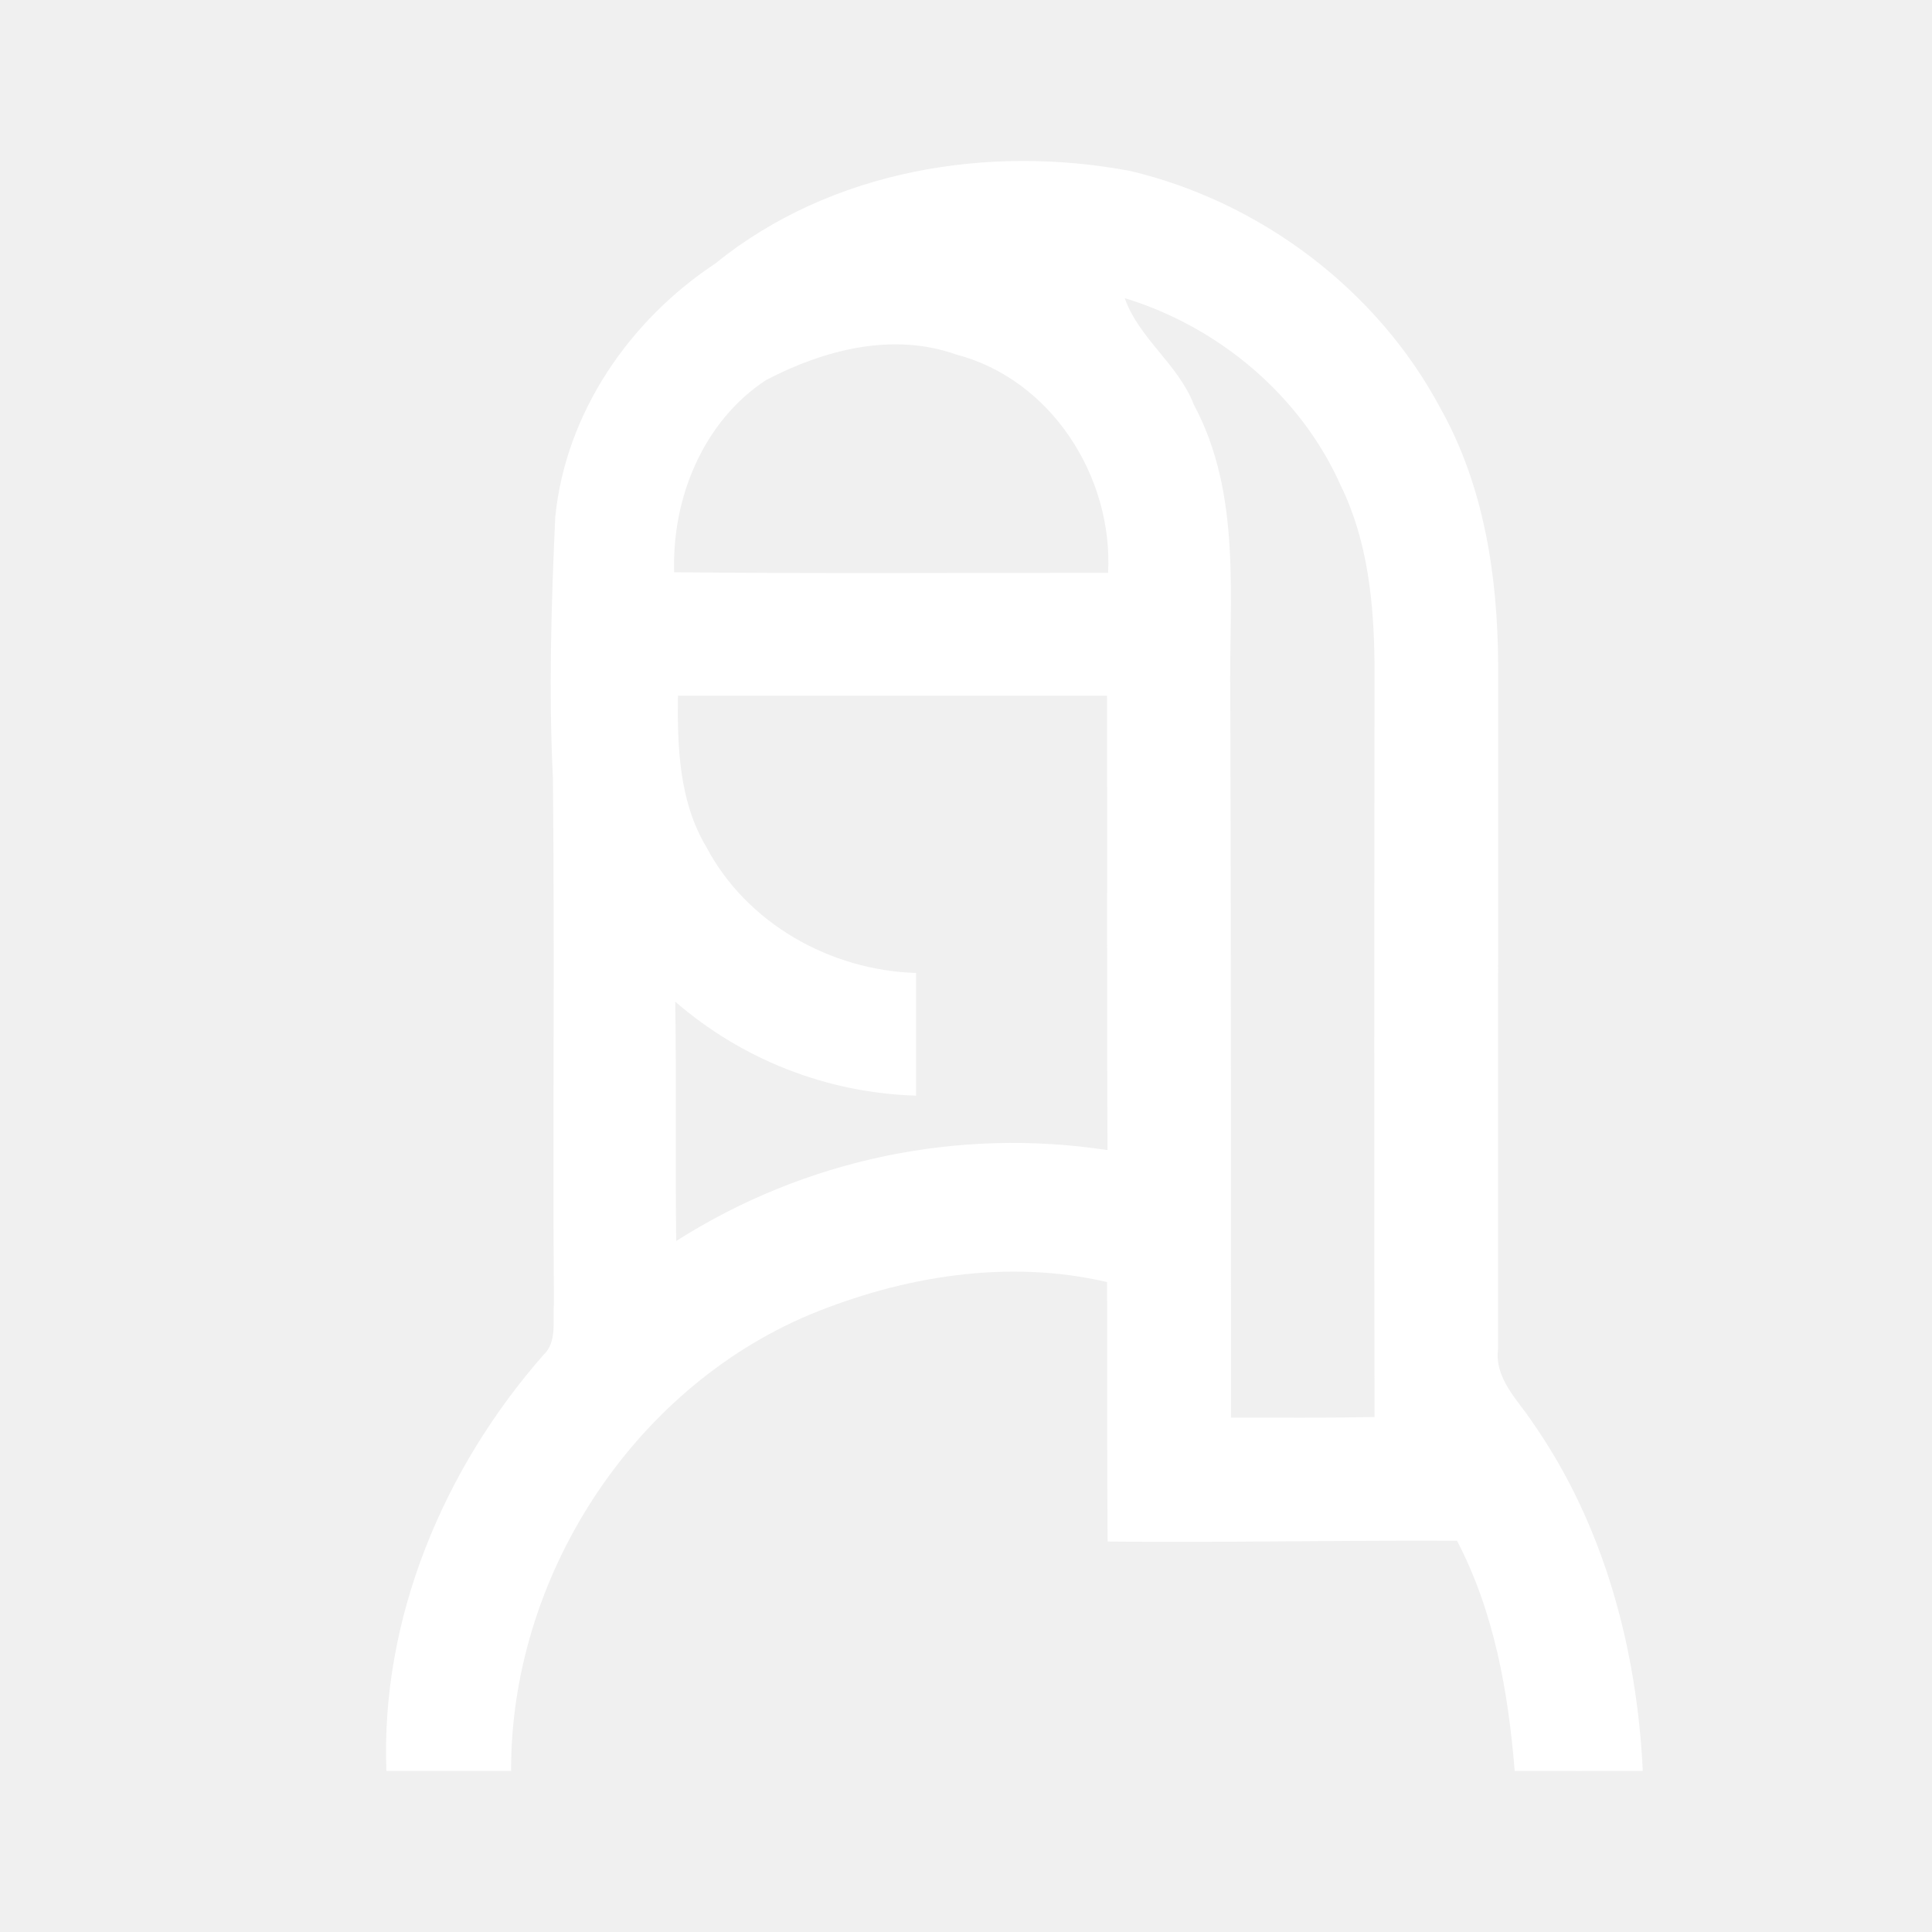
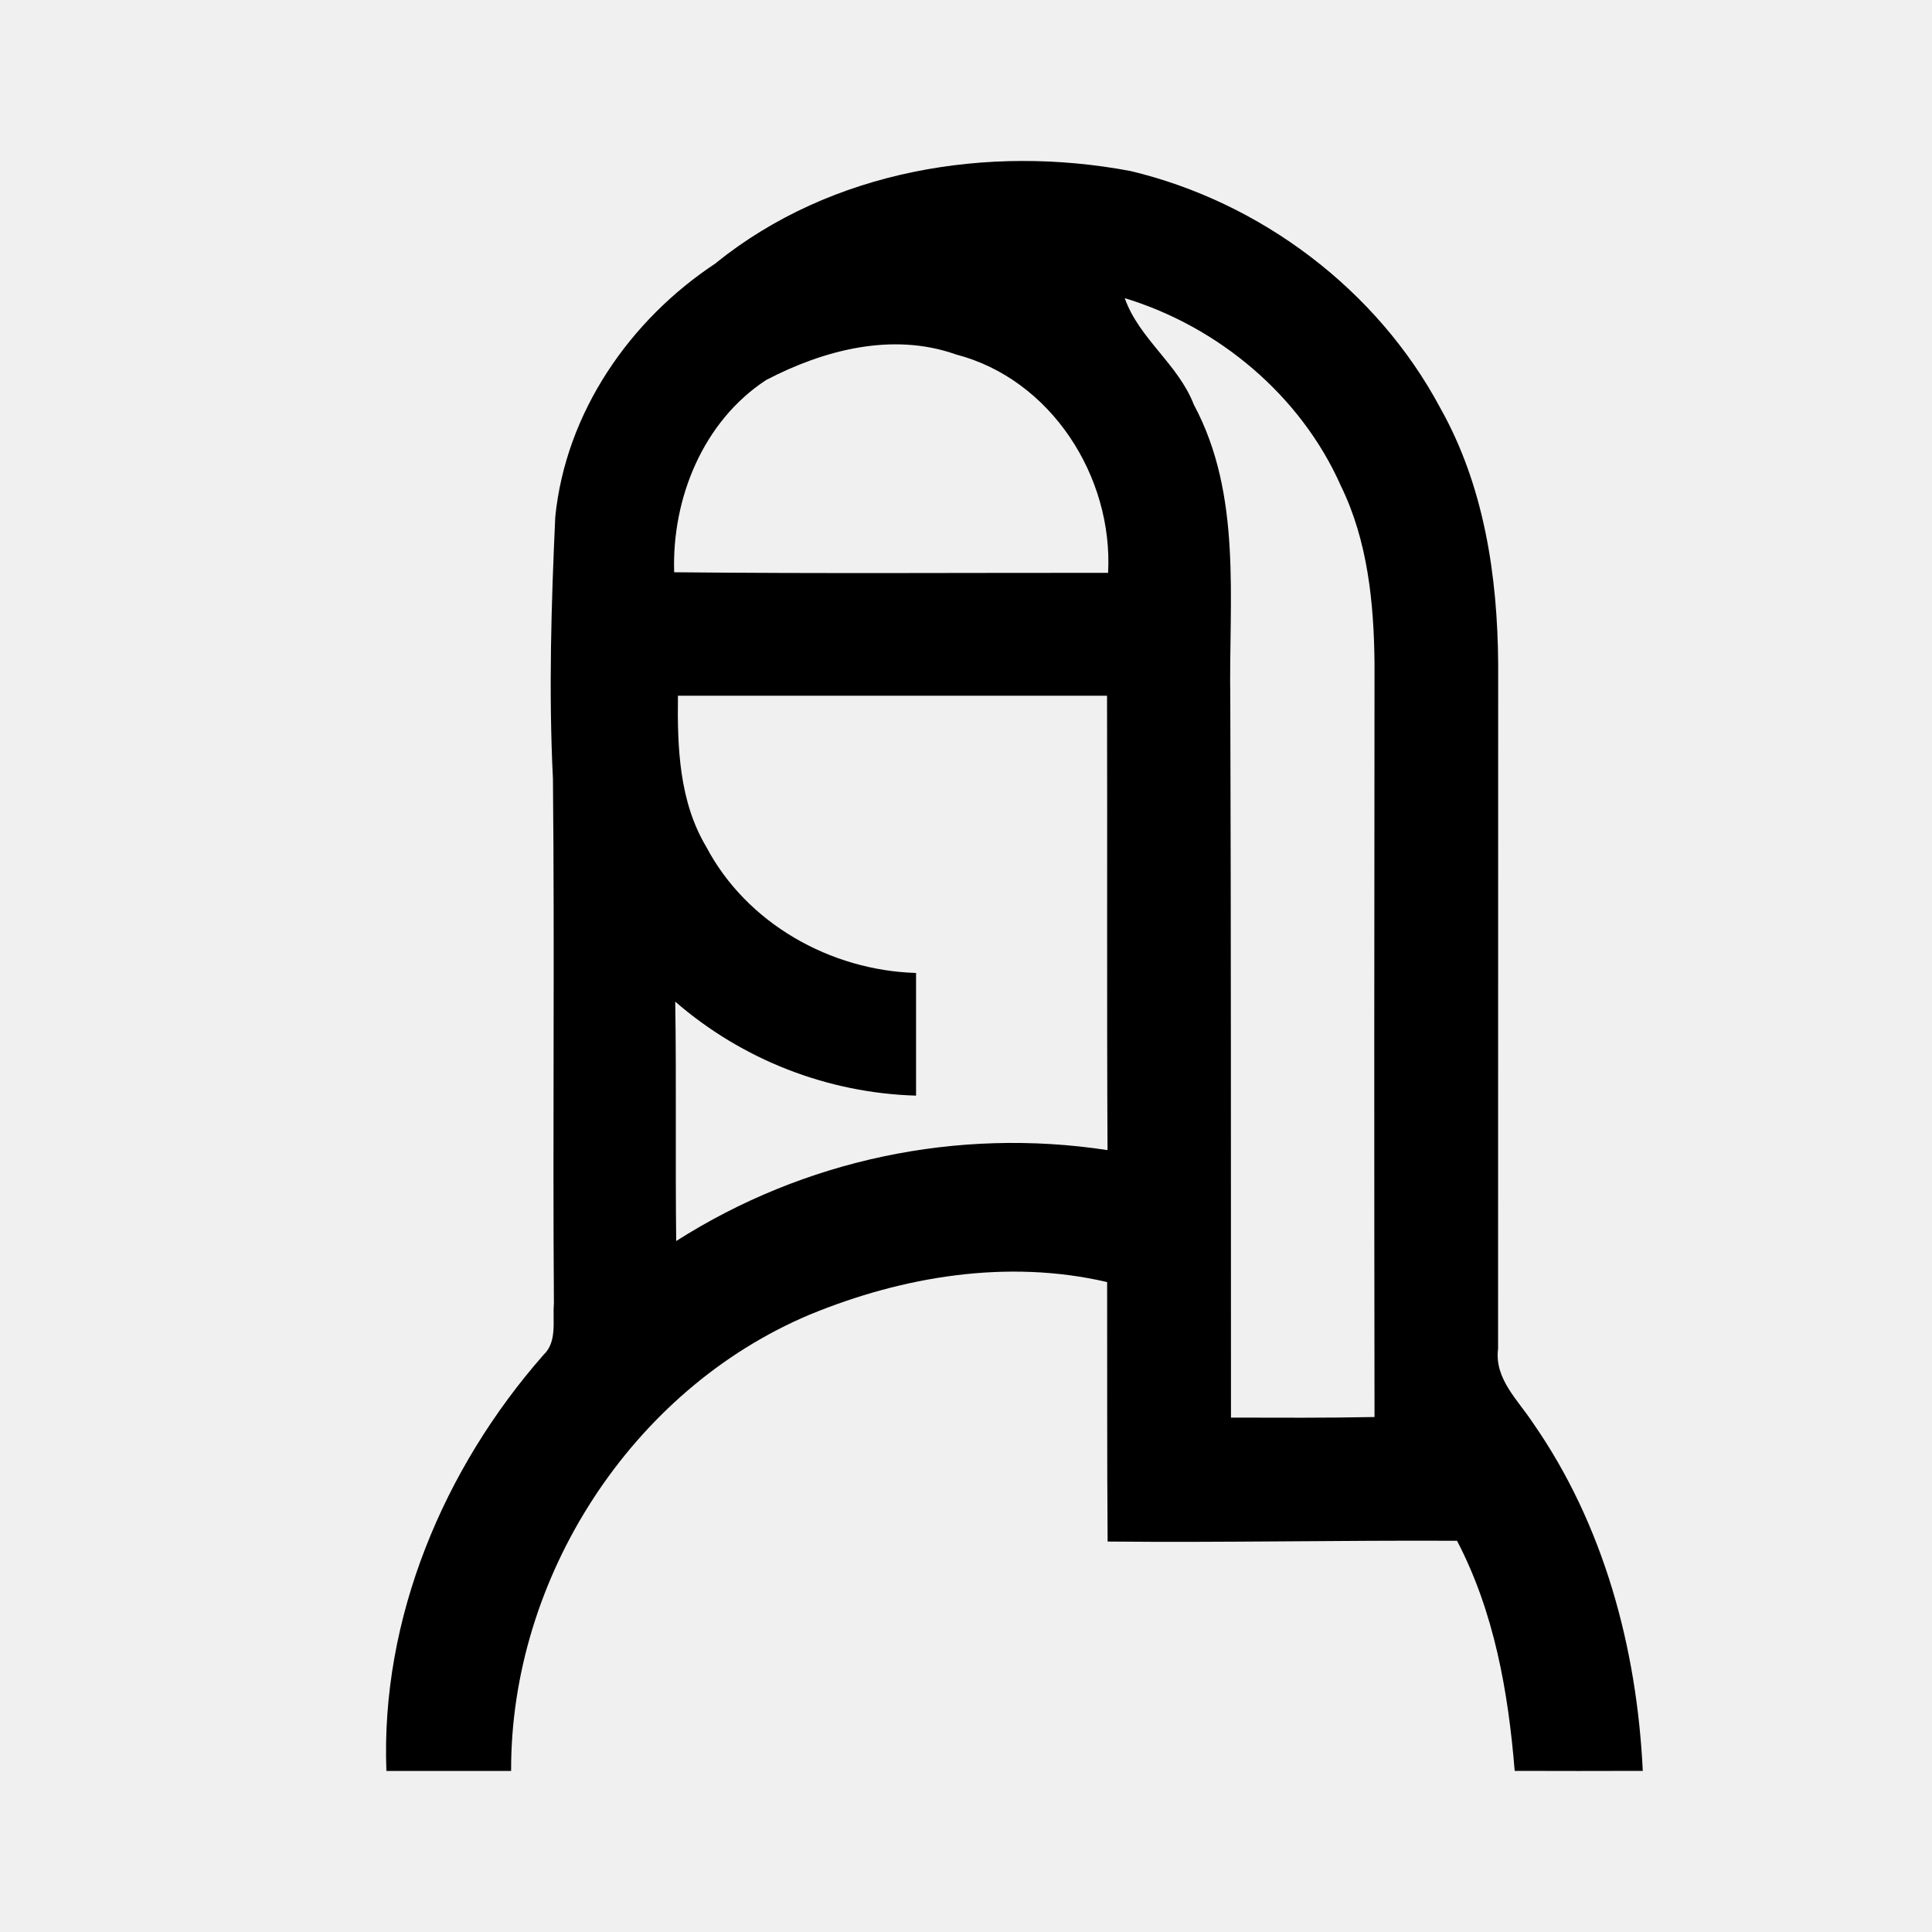
<svg xmlns="http://www.w3.org/2000/svg" fill="none" viewBox="0 0 20 20">
-   <path fill="#FFF" d="M7.413 2.721c1.191-.96 2.814-1.23 4.293-.95 1.346.322 2.551 1.228 3.204 2.453.453.805.593 1.738.599 2.65l-.001 7.089c-.04.308.204.528.359.764.735 1.054 1.078 2.332 1.139 3.605-.442.002-.884.001-1.326 0-.067-.822-.212-1.644-.597-2.382-1.206-.006-2.41.02-3.617.008-.007-.895-.003-1.79-.005-2.686-1.028-.24-2.115-.061-3.081.338-1.846.778-3.096 2.727-3.089 4.723H4c-.061-1.578.593-3.132 1.626-4.307.145-.137.093-.352.108-.53-.013-1.811.008-3.624-.01-5.436-.045-.902-.017-1.806.024-2.708.108-1.08.77-2.041 1.666-2.63Zm4.23.365c.148.42.554.684.715 1.102.504.938.361 2.023.378 3.044.008 2.481.006 4.962.007 7.443.495.001.99.004 1.486-.006-.004-2.598-.003-5.198 0-7.796-.006-.627-.069-1.273-.349-1.845-.414-.933-1.265-1.646-2.238-1.942Zm-3.712.848c-.653.427-.977 1.227-.952 1.99 1.498.015 2.994.005 4.492.006.053-.995-.59-2.006-1.576-2.261-.656-.233-1.369-.046-1.964.265Zm-.913 3.268c-.007.533.012 1.093.293 1.564.418.793 1.285 1.28 2.172 1.306v1.27a3.986 3.986 0 0 1-2.493-.973c.013.825 0 1.651.01 2.478a6.488 6.488 0 0 1 4.465-.941c-.008-1.568-.001-3.136-.005-4.704H7.018Z" />
+   <path fill="currentColor" d="M7.413 2.721c1.191-.96 2.814-1.23 4.293-.95 1.346.322 2.551 1.228 3.204 2.453.453.805.593 1.738.599 2.65l-.001 7.089c-.04.308.204.528.359.764.735 1.054 1.078 2.332 1.139 3.605-.442.002-.884.001-1.326 0-.067-.822-.212-1.644-.597-2.382-1.206-.006-2.41.02-3.617.008-.007-.895-.003-1.79-.005-2.686-1.028-.24-2.115-.061-3.081.338-1.846.778-3.096 2.727-3.089 4.723H4c-.061-1.578.593-3.132 1.626-4.307.145-.137.093-.352.108-.53-.013-1.811.008-3.624-.01-5.436-.045-.902-.017-1.806.024-2.708.108-1.08.77-2.041 1.666-2.63Zm4.23.365c.148.42.554.684.715 1.102.504.938.361 2.023.378 3.044.008 2.481.006 4.962.007 7.443.495.001.99.004 1.486-.006-.004-2.598-.003-5.198 0-7.796-.006-.627-.069-1.273-.349-1.845-.414-.933-1.265-1.646-2.238-1.942Zm-3.712.848c-.653.427-.977 1.227-.952 1.99 1.498.015 2.994.005 4.492.006.053-.995-.59-2.006-1.576-2.261-.656-.233-1.369-.046-1.964.265Zm-.913 3.268c-.007.533.012 1.093.293 1.564.418.793 1.285 1.28 2.172 1.306v1.27a3.986 3.986 0 0 1-2.493-.973c.013.825 0 1.651.01 2.478a6.488 6.488 0 0 1 4.465-.941c-.008-1.568-.001-3.136-.005-4.704H7.018Z" />
</svg>
